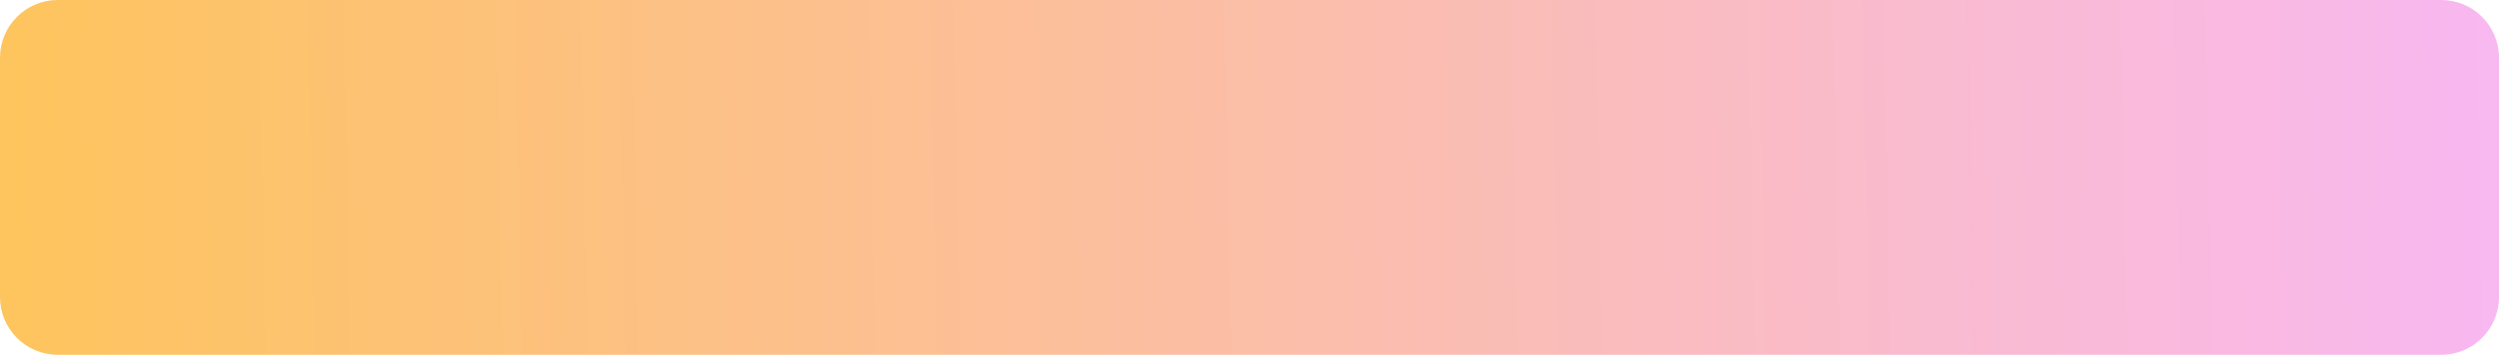
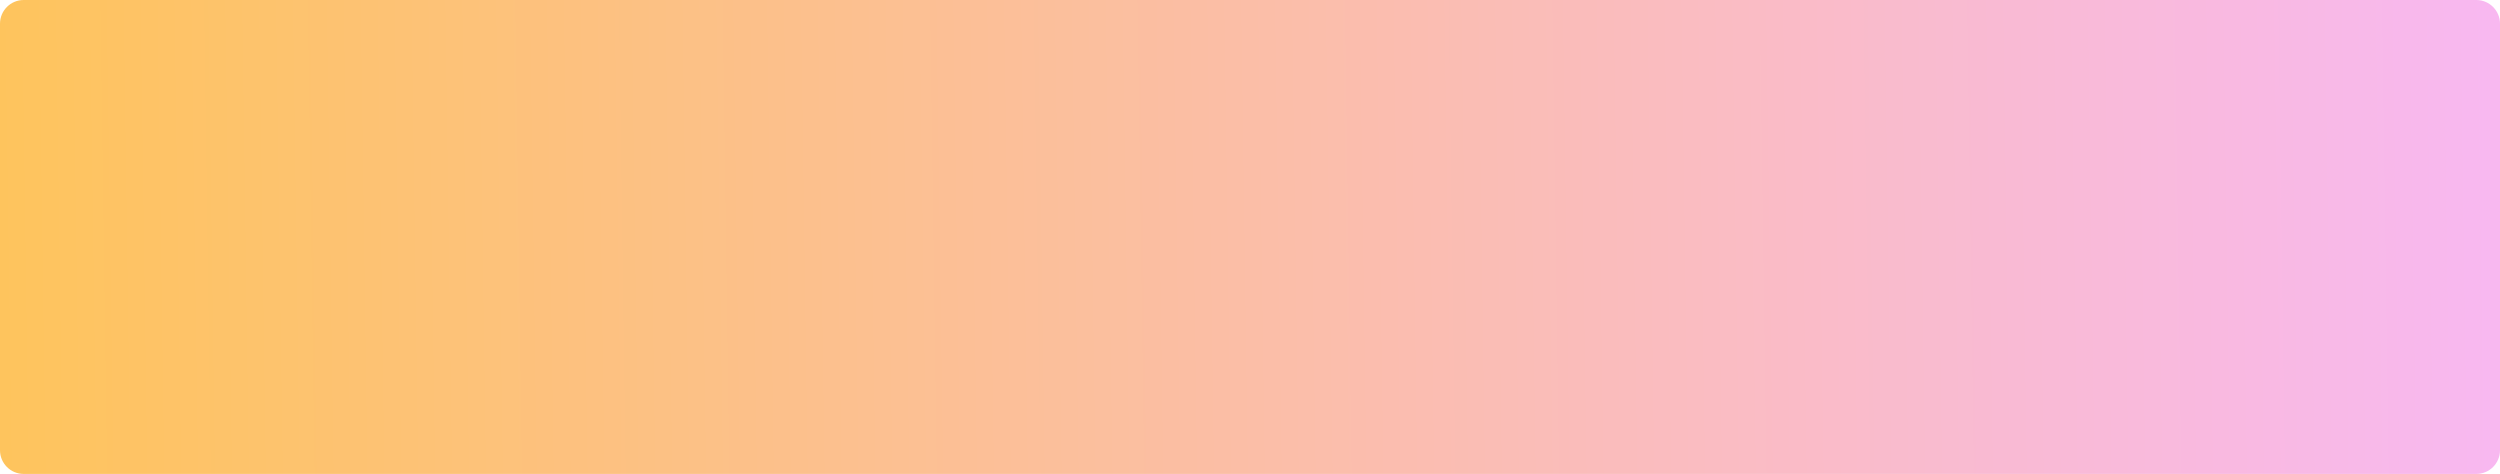
- <svg xmlns="http://www.w3.org/2000/svg" width="303" height="43" viewBox="0 0 303 43" fill="none">
-   <rect width="303" height="43" rx="7" fill="url(#paint0_linear_24_87)" />
+ <svg xmlns="http://www.w3.org/2000/svg" width="211" height="40" viewBox="0 0 211 40" fill="none">
+   <rect width="211" height="40" rx="2" fill="url(#paint0_linear_24_87)" />
  <defs>
-     <linearGradient id="paint0_linear_24_87" x1="0.007" y1="21.497" x2="301.553" y2="15.692" gradientUnits="userSpaceOnUse">
+     <linearGradient id="paint0_linear_24_87" x1="0.005" y1="19.997" x2="210.027" y2="16.971" gradientUnits="userSpaceOnUse">
      <stop stop-color="#FEC45D" />
      <stop offset="1" stop-color="#F8B8F0" />
    </linearGradient>
  </defs>
</svg>
